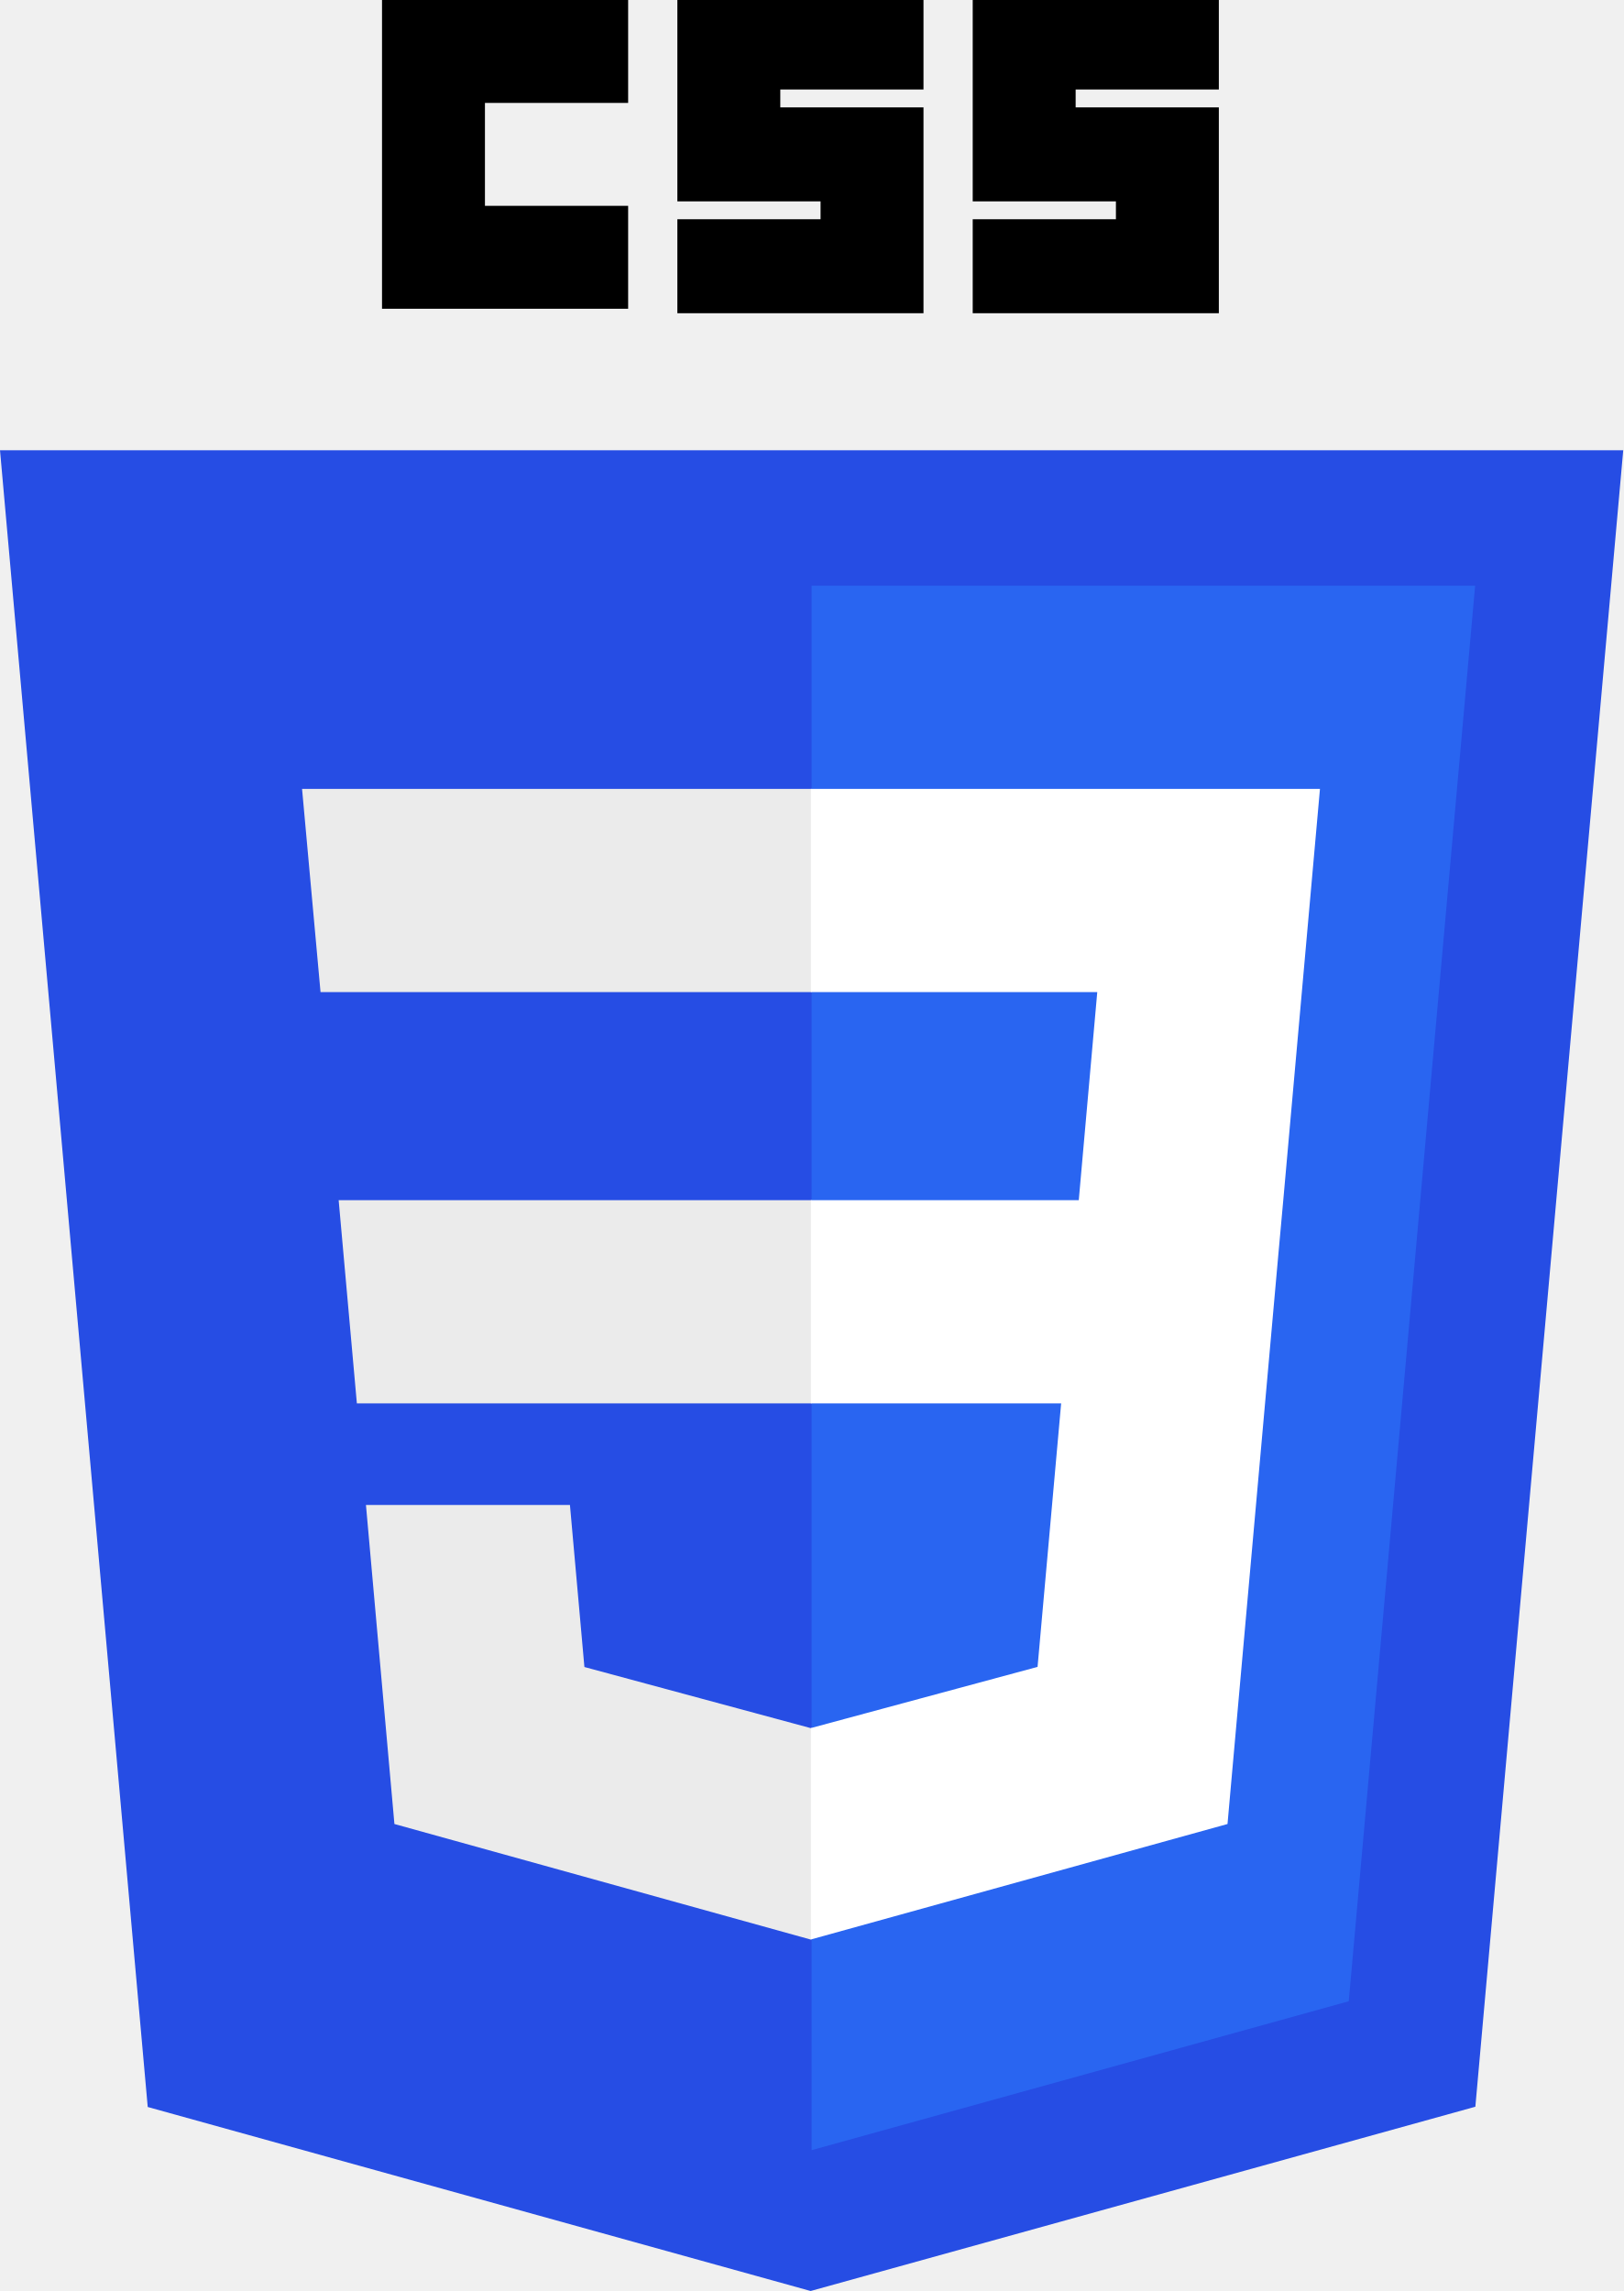
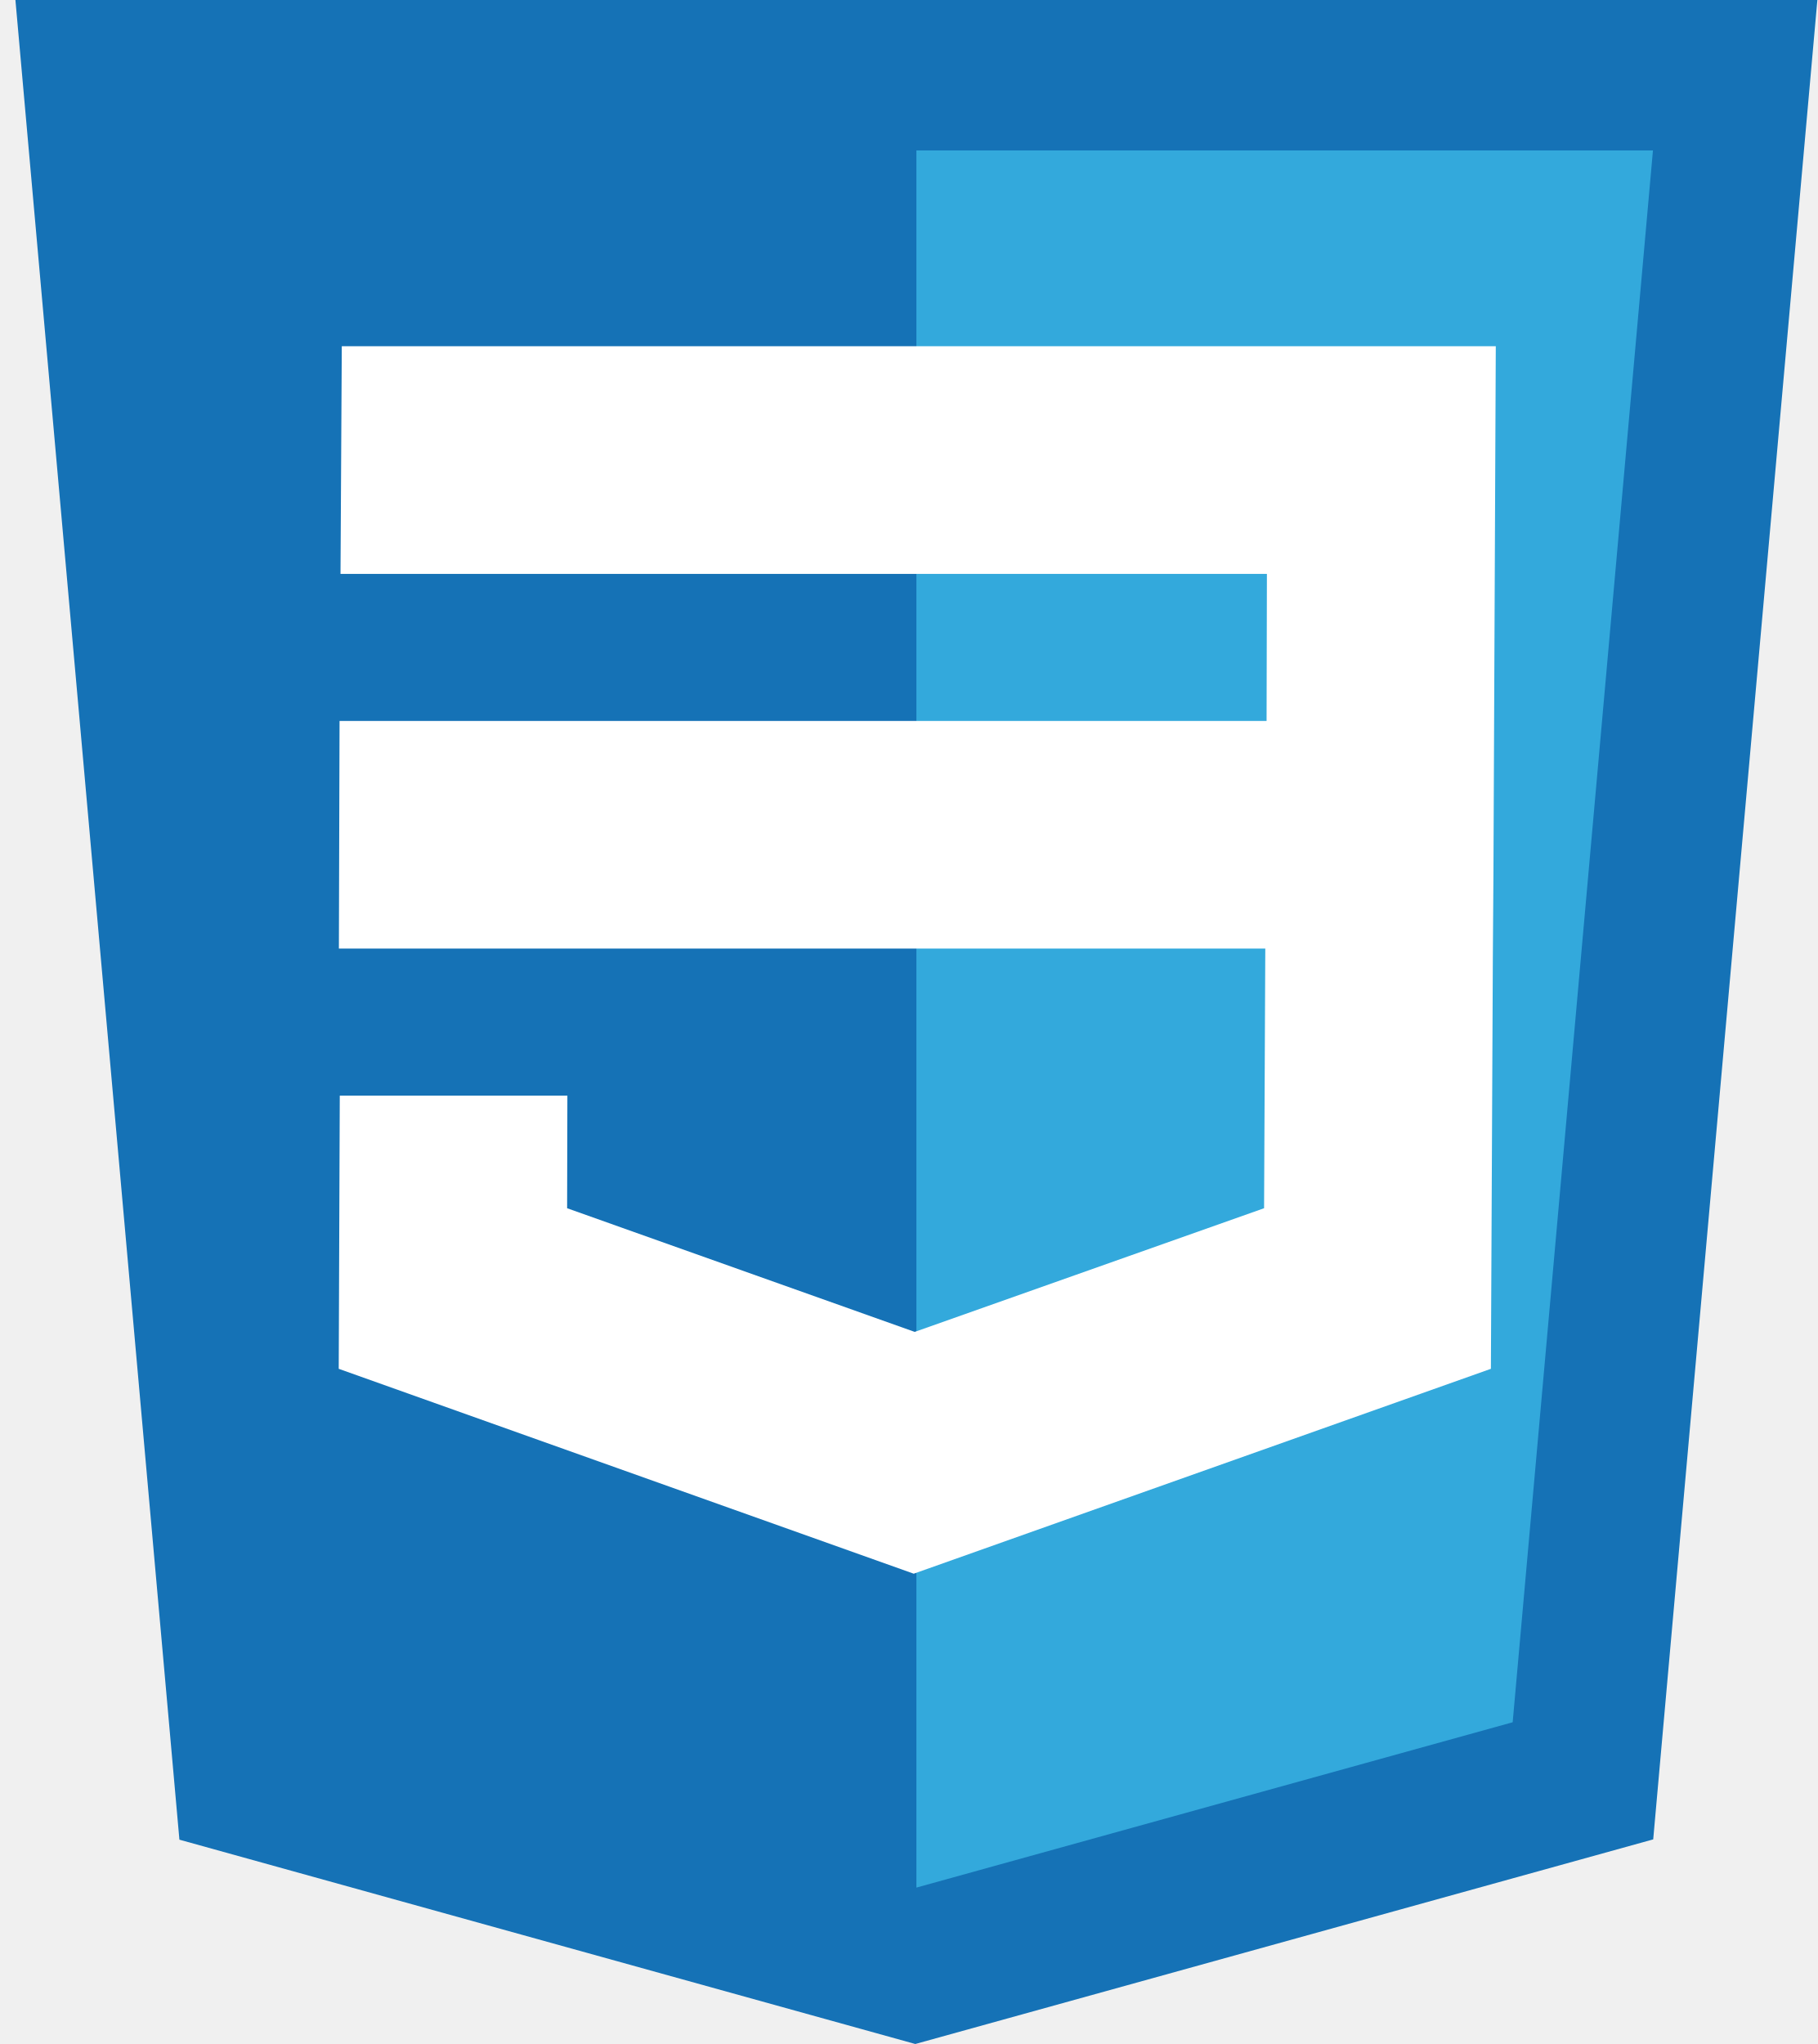
- <svg xmlns="http://www.w3.org/2000/svg" width="102.372mm" height="144.498mm" viewBox="0 0 362.734 512" id="svg3476" version="1.1">
-   <defs id="defs3478" />
-   <g id="layer1" transform="translate(-193.633,-276.3622)">
-     <g id="g3013" transform="translate(119,276.3622)">
-       <polygon id="polygon2989" points="437.367,100.62 404.321,470.819 255.778,512 107.644,470.877 74.633,100.62 " style="fill:#264de4" />
-       <polygon id="polygon2991" points="376.03,447.246 404.27,130.894 256,130.894 256,480.523 " style="fill:#2965f1" />
-       <polygon id="polygon2993" points="150.31,268.217 154.38,313.627 256,313.627 256,268.217 " style="fill:#ebebeb" />
-       <polygon id="polygon2995" points="256,176.305 255.843,176.305 142.132,176.305 146.26,221.716 256,221.716 " style="fill:#ebebeb" />
-       <polygon id="polygon2997" points="256,433.399 256,386.153 255.801,386.206 205.227,372.55 201.994,336.333 177.419,336.333 156.409,336.333 162.771,407.634 255.791,433.457 " style="fill:#ebebeb" />
-       <path id="path2999" d="m 160,0 55,0 0,23 -32,0 0,23 32,0 0,23 -55,0 z" />
-       <path id="path3001" d="m 226,0 55,0 0,20 -32,0 0,4 32,0 0,46 -55,0 0,-21 32,0 0,-4 -32,0 z" />
-       <path id="path3003" d="m 292,0 55,0 0,20 -32,0 0,4 32,0 0,46 -55,0 0,-21 32,0 0,-4 -32,0 z" />
-       <polygon id="polygon3005" points="311.761,313.627 306.49,372.521 255.843,386.191 255.843,433.435 348.937,407.634 349.62,399.962 360.291,280.411 361.399,268.217 369.597,176.305 255.843,176.305 255.843,221.716 319.831,221.716 315.699,268.217 255.843,268.217 255.843,313.627 " style="fill:#ffffff" />
-     </g>
-   </g>
+ <svg xmlns="http://www.w3.org/2000/svg" version="1.1" id="Layer_1" x="0px" y="0px" width="437.29px" height="491.728px" viewBox="85.5 210.272 437.29 491.728" enable-background="new 85.5 210.272 437.29 491.728" xml:space="preserve">
+   <polygon fill="#1572B6" points="128.668,652.845 89.21,210.272 522.79,210.272 483.29,652.775 305.735,702 " />
+   <polygon fill="#33A9DC" points="306,664.375 449.474,624.599 483.229,246.459 306,246.459 " />
+   <path fill="#FFFFFF" d="M167.739,293.569l-0.308,54.766H390.34l-0.08,35.375H167.203l-0.161,54.766h222.909l-0.293,62.462  l-84.061,29.75l-83.639-29.75l0.063-27.087h-54.765l-0.251,65.719l138.353,49.289l138.877-49.289l0.467-98.873l0.141-19.834  l0.568-127.292L167.739,293.569L167.739,293.569z" />
</svg>
